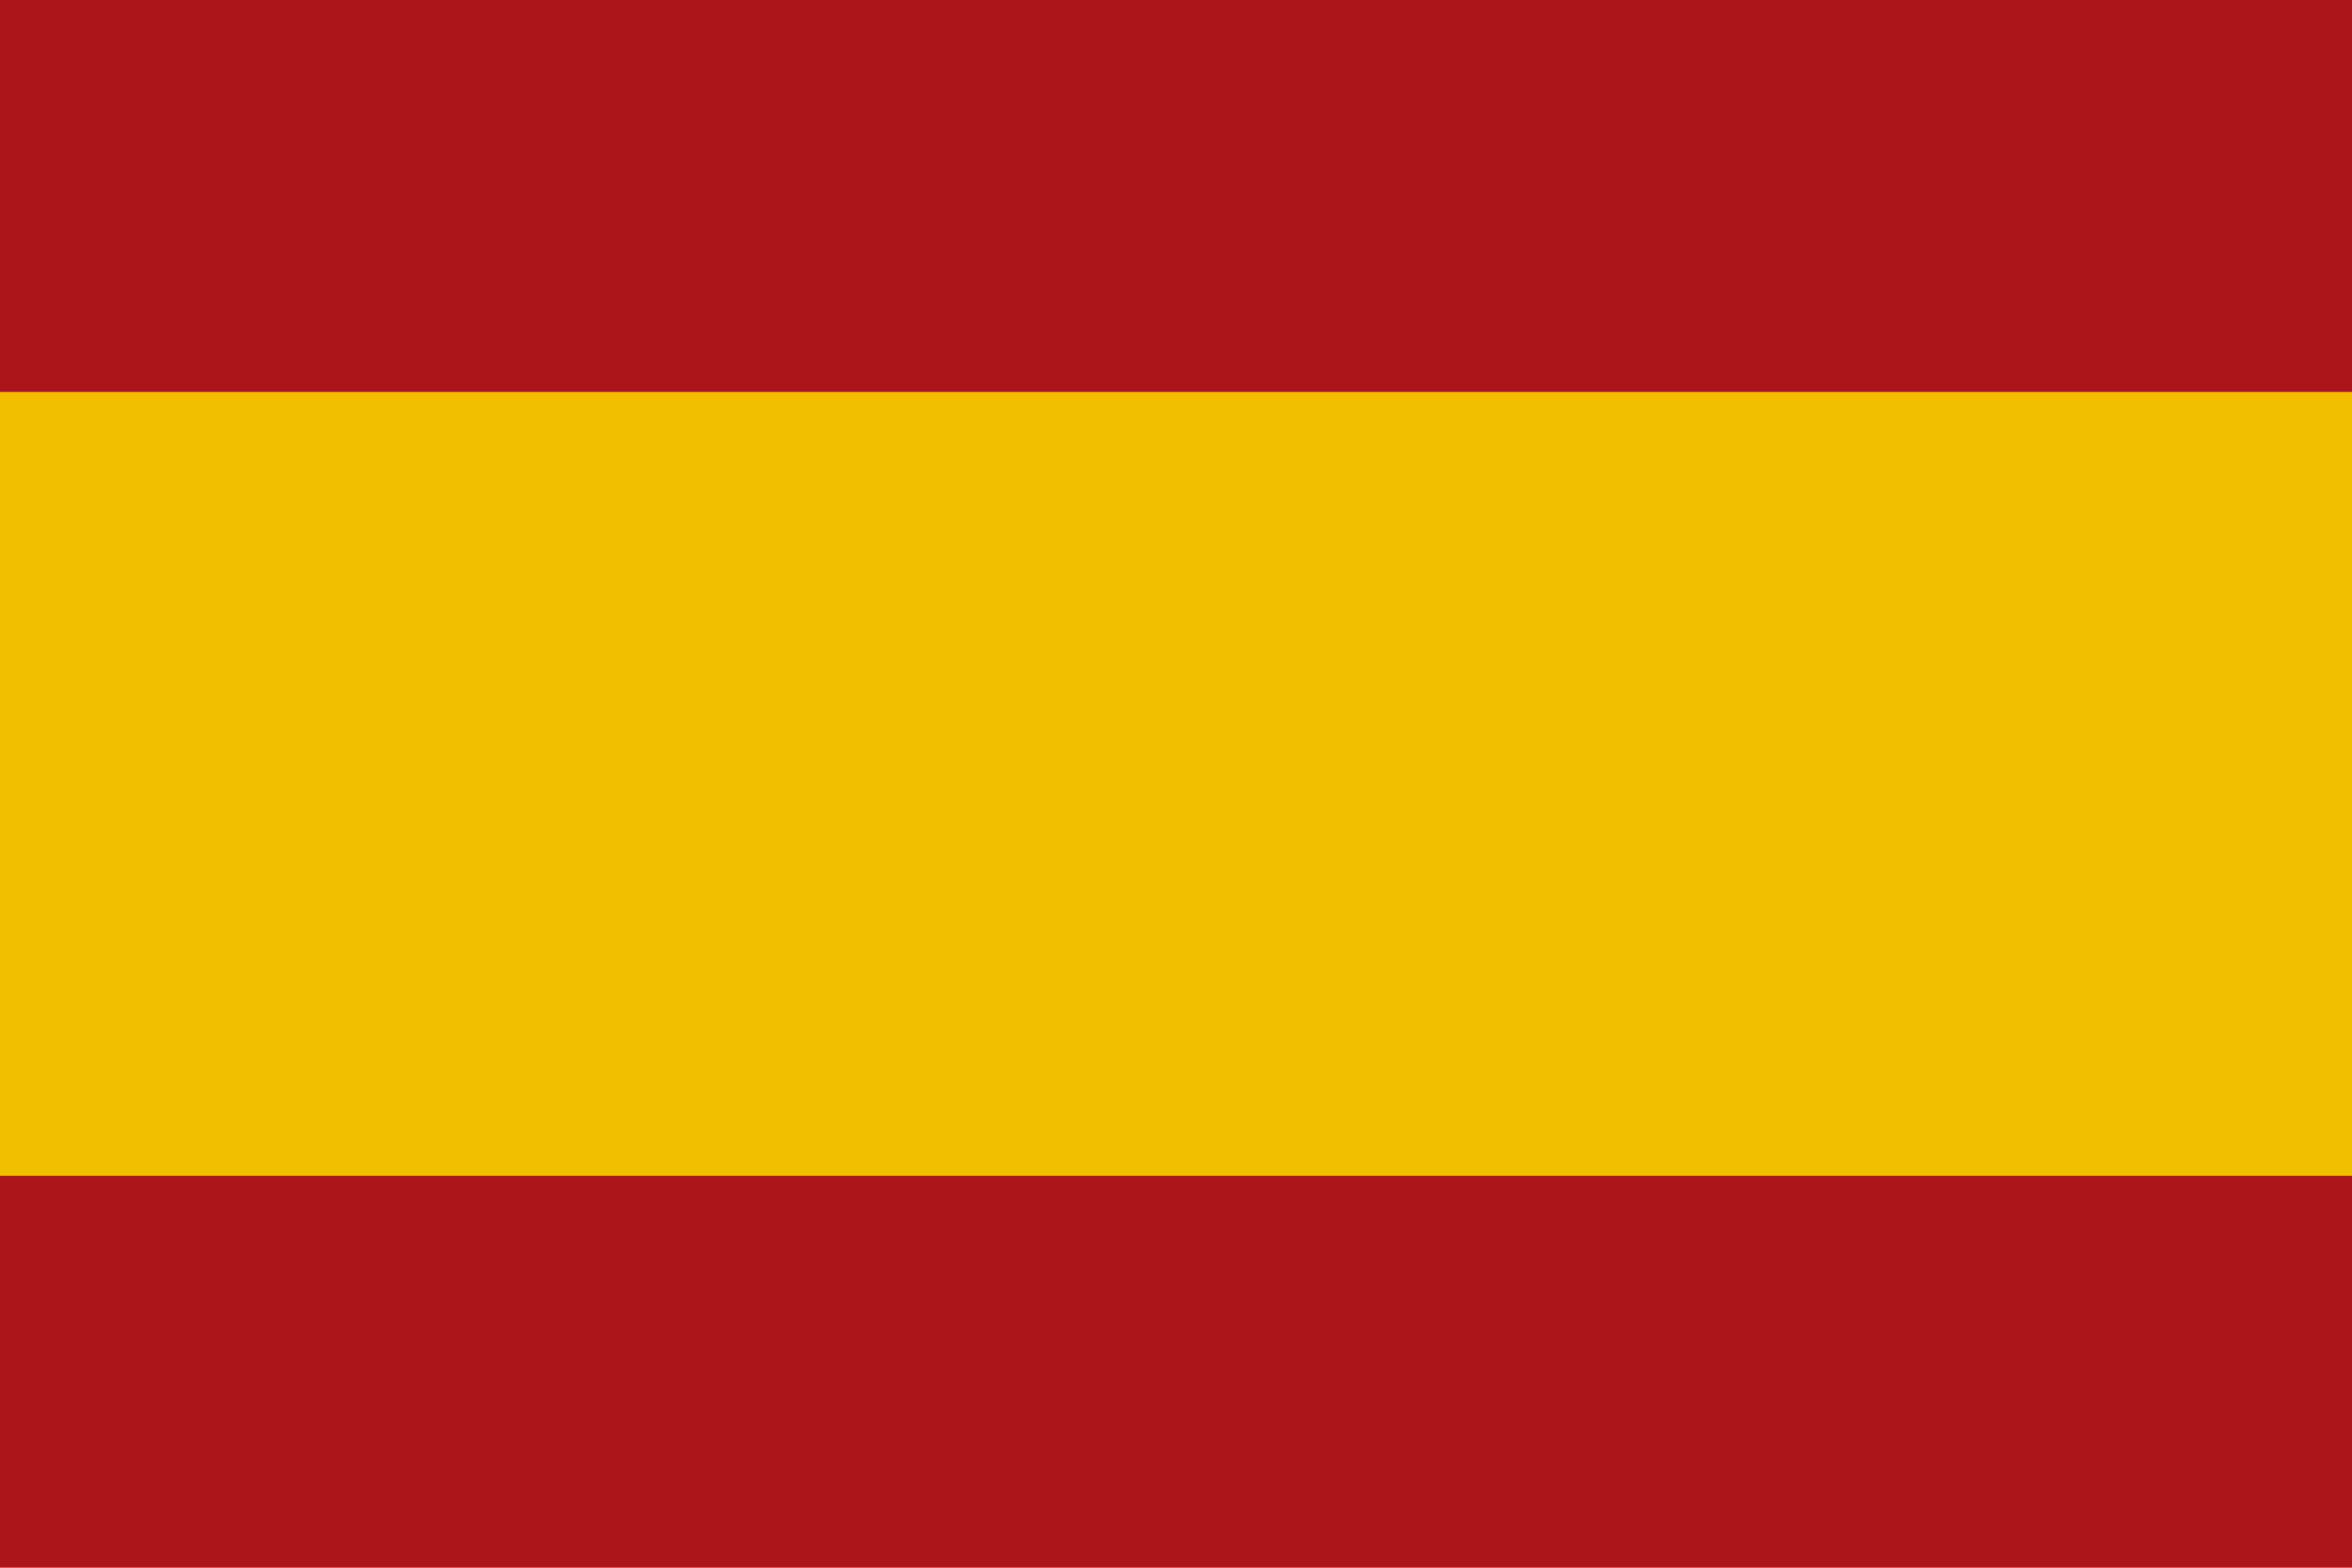
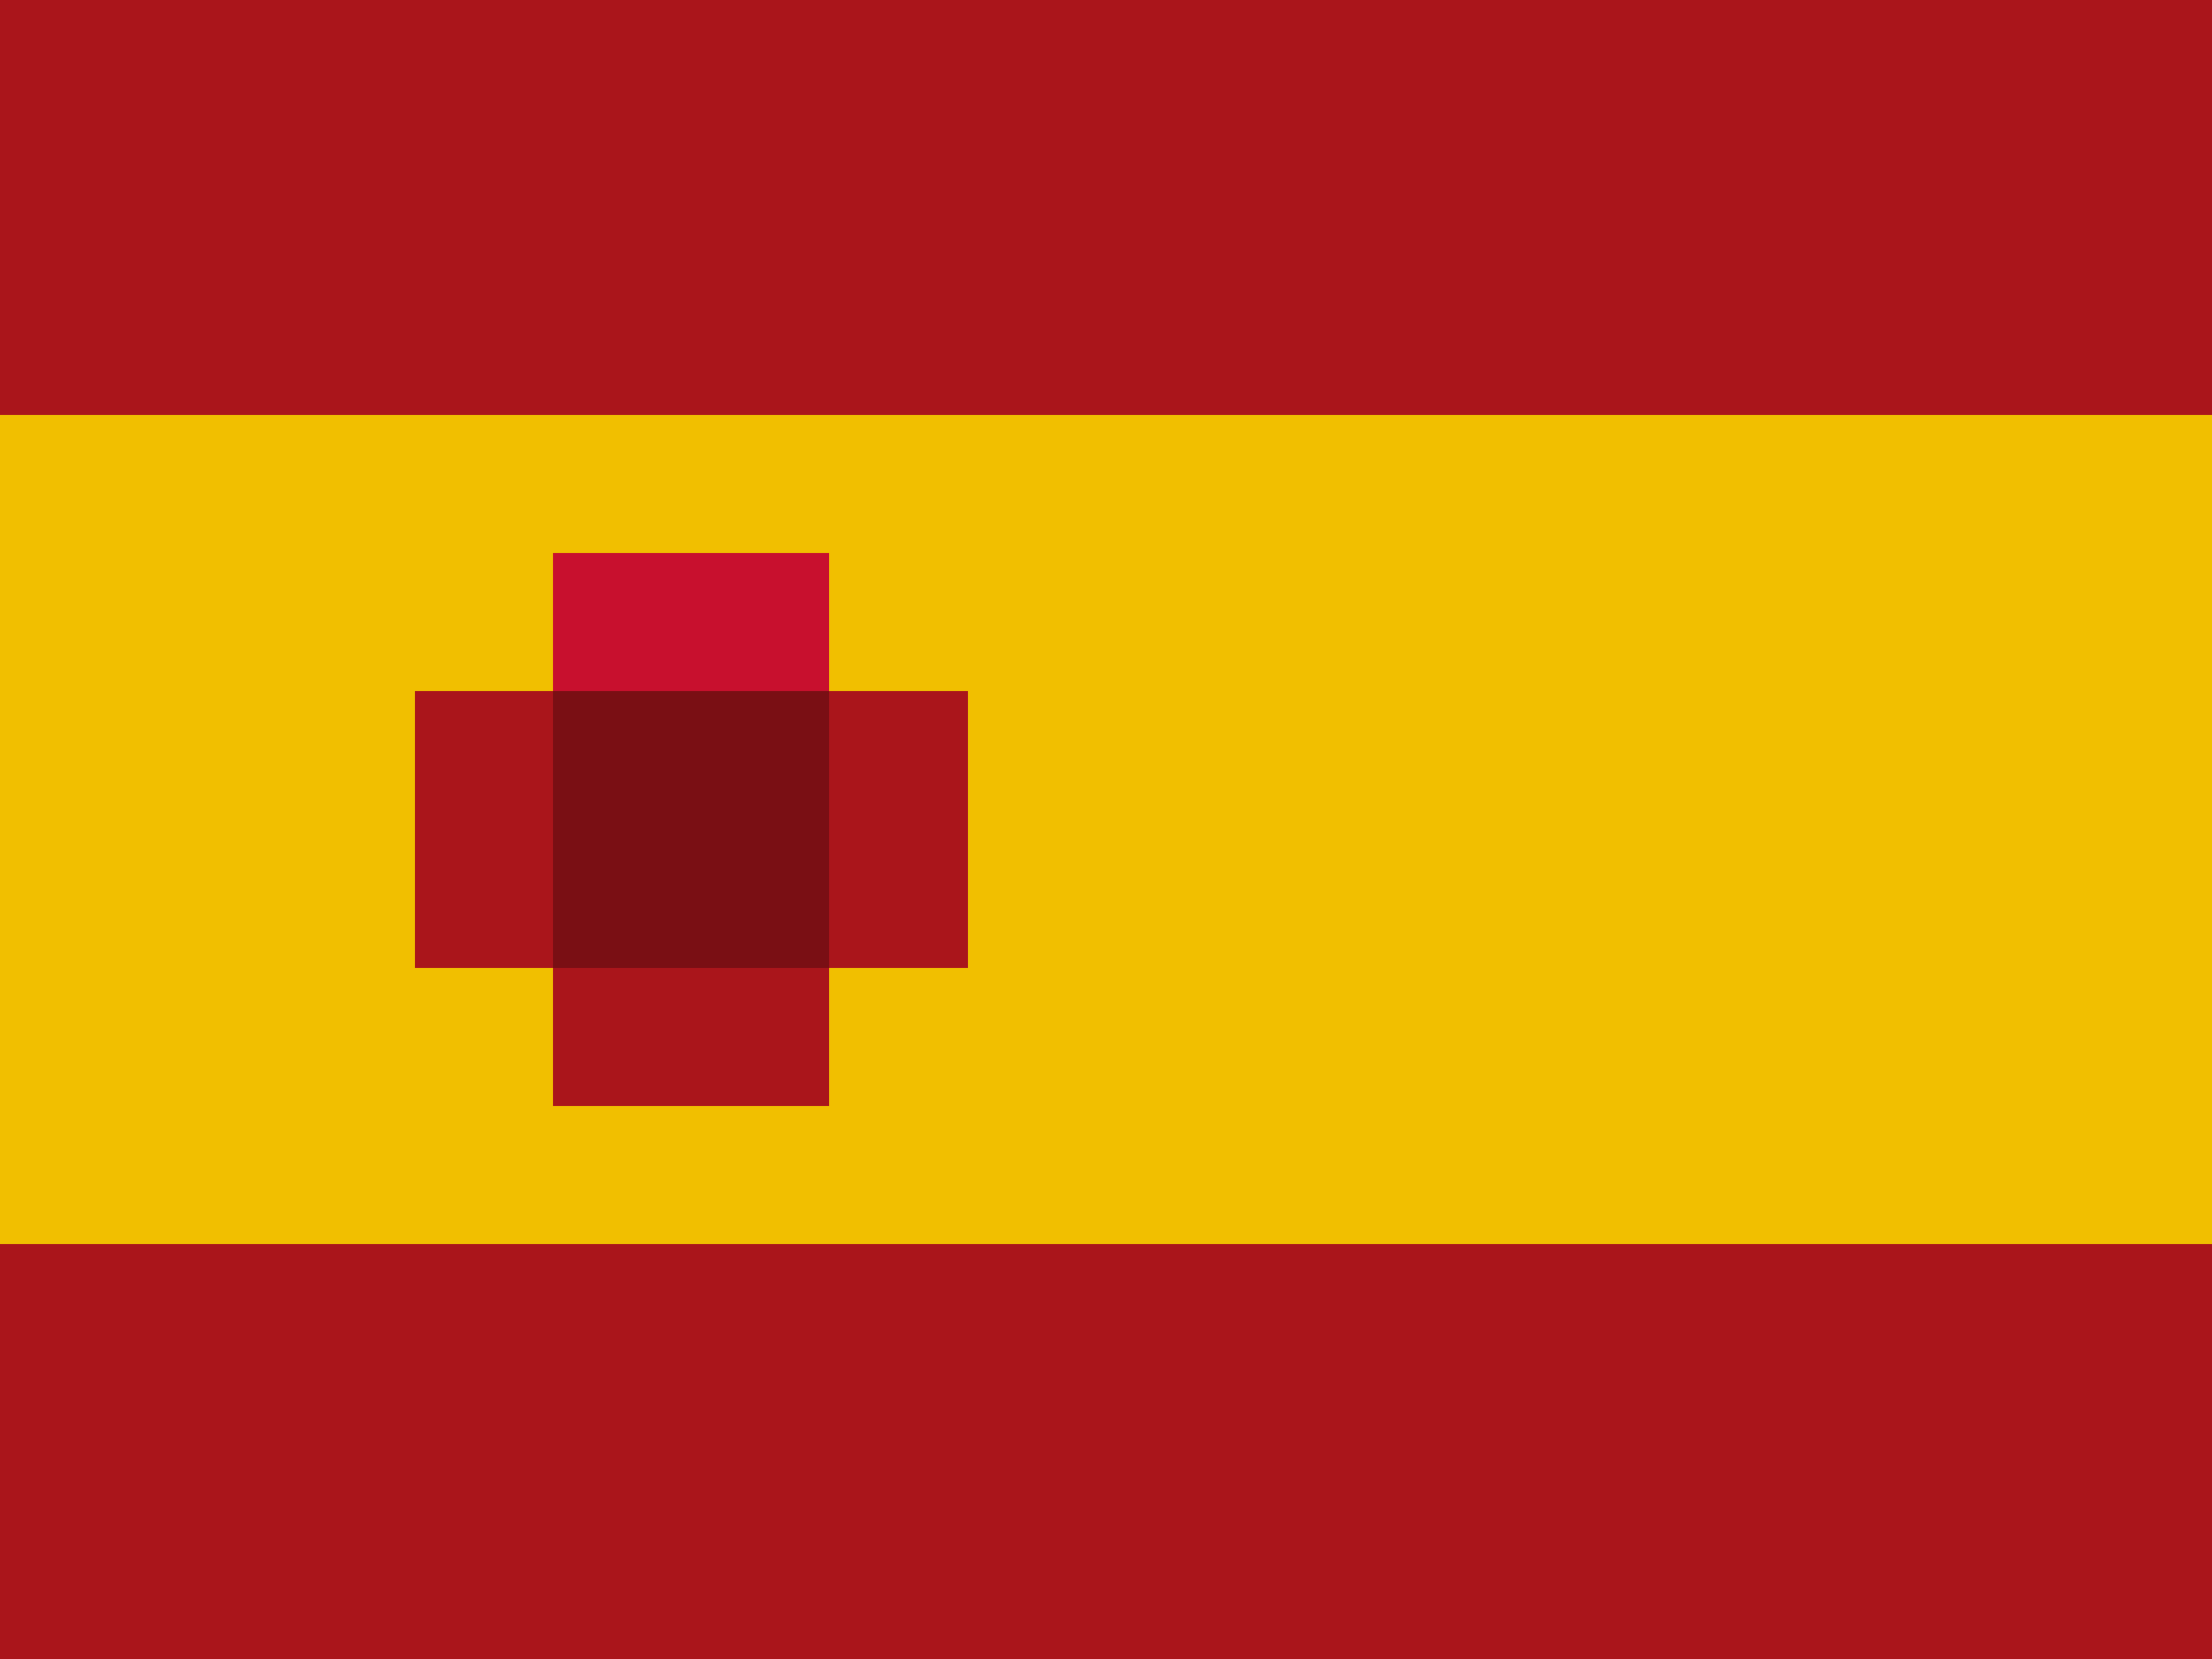
- <svg xmlns="http://www.w3.org/2000/svg" viewBox="0 0 750 500" preserveAspectRatio="none">
-   <rect width="750" height="500" fill="#AA151B" />
-   <rect y="125" width="750" height="250" fill="#F1BF00" />
+ <svg xmlns="http://www.w3.org/2000/svg" viewBox="0 0 16 12" shape-rendering="crispEdges">
+   <rect x="0" y="0" width="16" height="1" fill="#AA151B" />
+   <rect x="0" y="1" width="16" height="1" fill="#AA151B" />
+   <rect x="0" y="2" width="16" height="1" fill="#AA151B" />
+   <rect x="0" y="3" width="16" height="1" fill="#F1BF00" />
+   <rect x="0" y="4" width="4" height="1" fill="#F1BF00" />
+   <rect x="4" y="4" width="2" height="1" fill="#C8102E" />
+   <rect x="6" y="4" width="10" height="1" fill="#F1BF00" />
+   <rect x="0" y="5" width="3" height="1" fill="#F1BF00" />
+   <rect x="3" y="5" width="1" height="1" fill="#AA151B" />
+   <rect x="4" y="5" width="2" height="1" fill="#7A0F14" />
+   <rect x="6" y="5" width="1" height="1" fill="#AA151B" />
+   <rect x="7" y="5" width="9" height="1" fill="#F1BF00" />
+   <rect x="0" y="6" width="3" height="1" fill="#F1BF00" />
+   <rect x="3" y="6" width="1" height="1" fill="#AA151B" />
+   <rect x="4" y="6" width="2" height="1" fill="#7A0F14" />
+   <rect x="6" y="6" width="1" height="1" fill="#AA151B" />
+   <rect x="7" y="6" width="9" height="1" fill="#F1BF00" />
+   <rect x="0" y="7" width="4" height="1" fill="#F1BF00" />
+   <rect x="4" y="7" width="2" height="1" fill="#AA151B" />
+   <rect x="6" y="7" width="10" height="1" fill="#F1BF00" />
+   <rect x="0" y="8" width="16" height="1" fill="#F1BF00" />
+   <rect x="0" y="9" width="16" height="1" fill="#AA151B" />
+   <rect x="0" y="10" width="16" height="1" fill="#AA151B" />
+   <rect x="0" y="11" width="16" height="1" fill="#AA151B" />
</svg>
